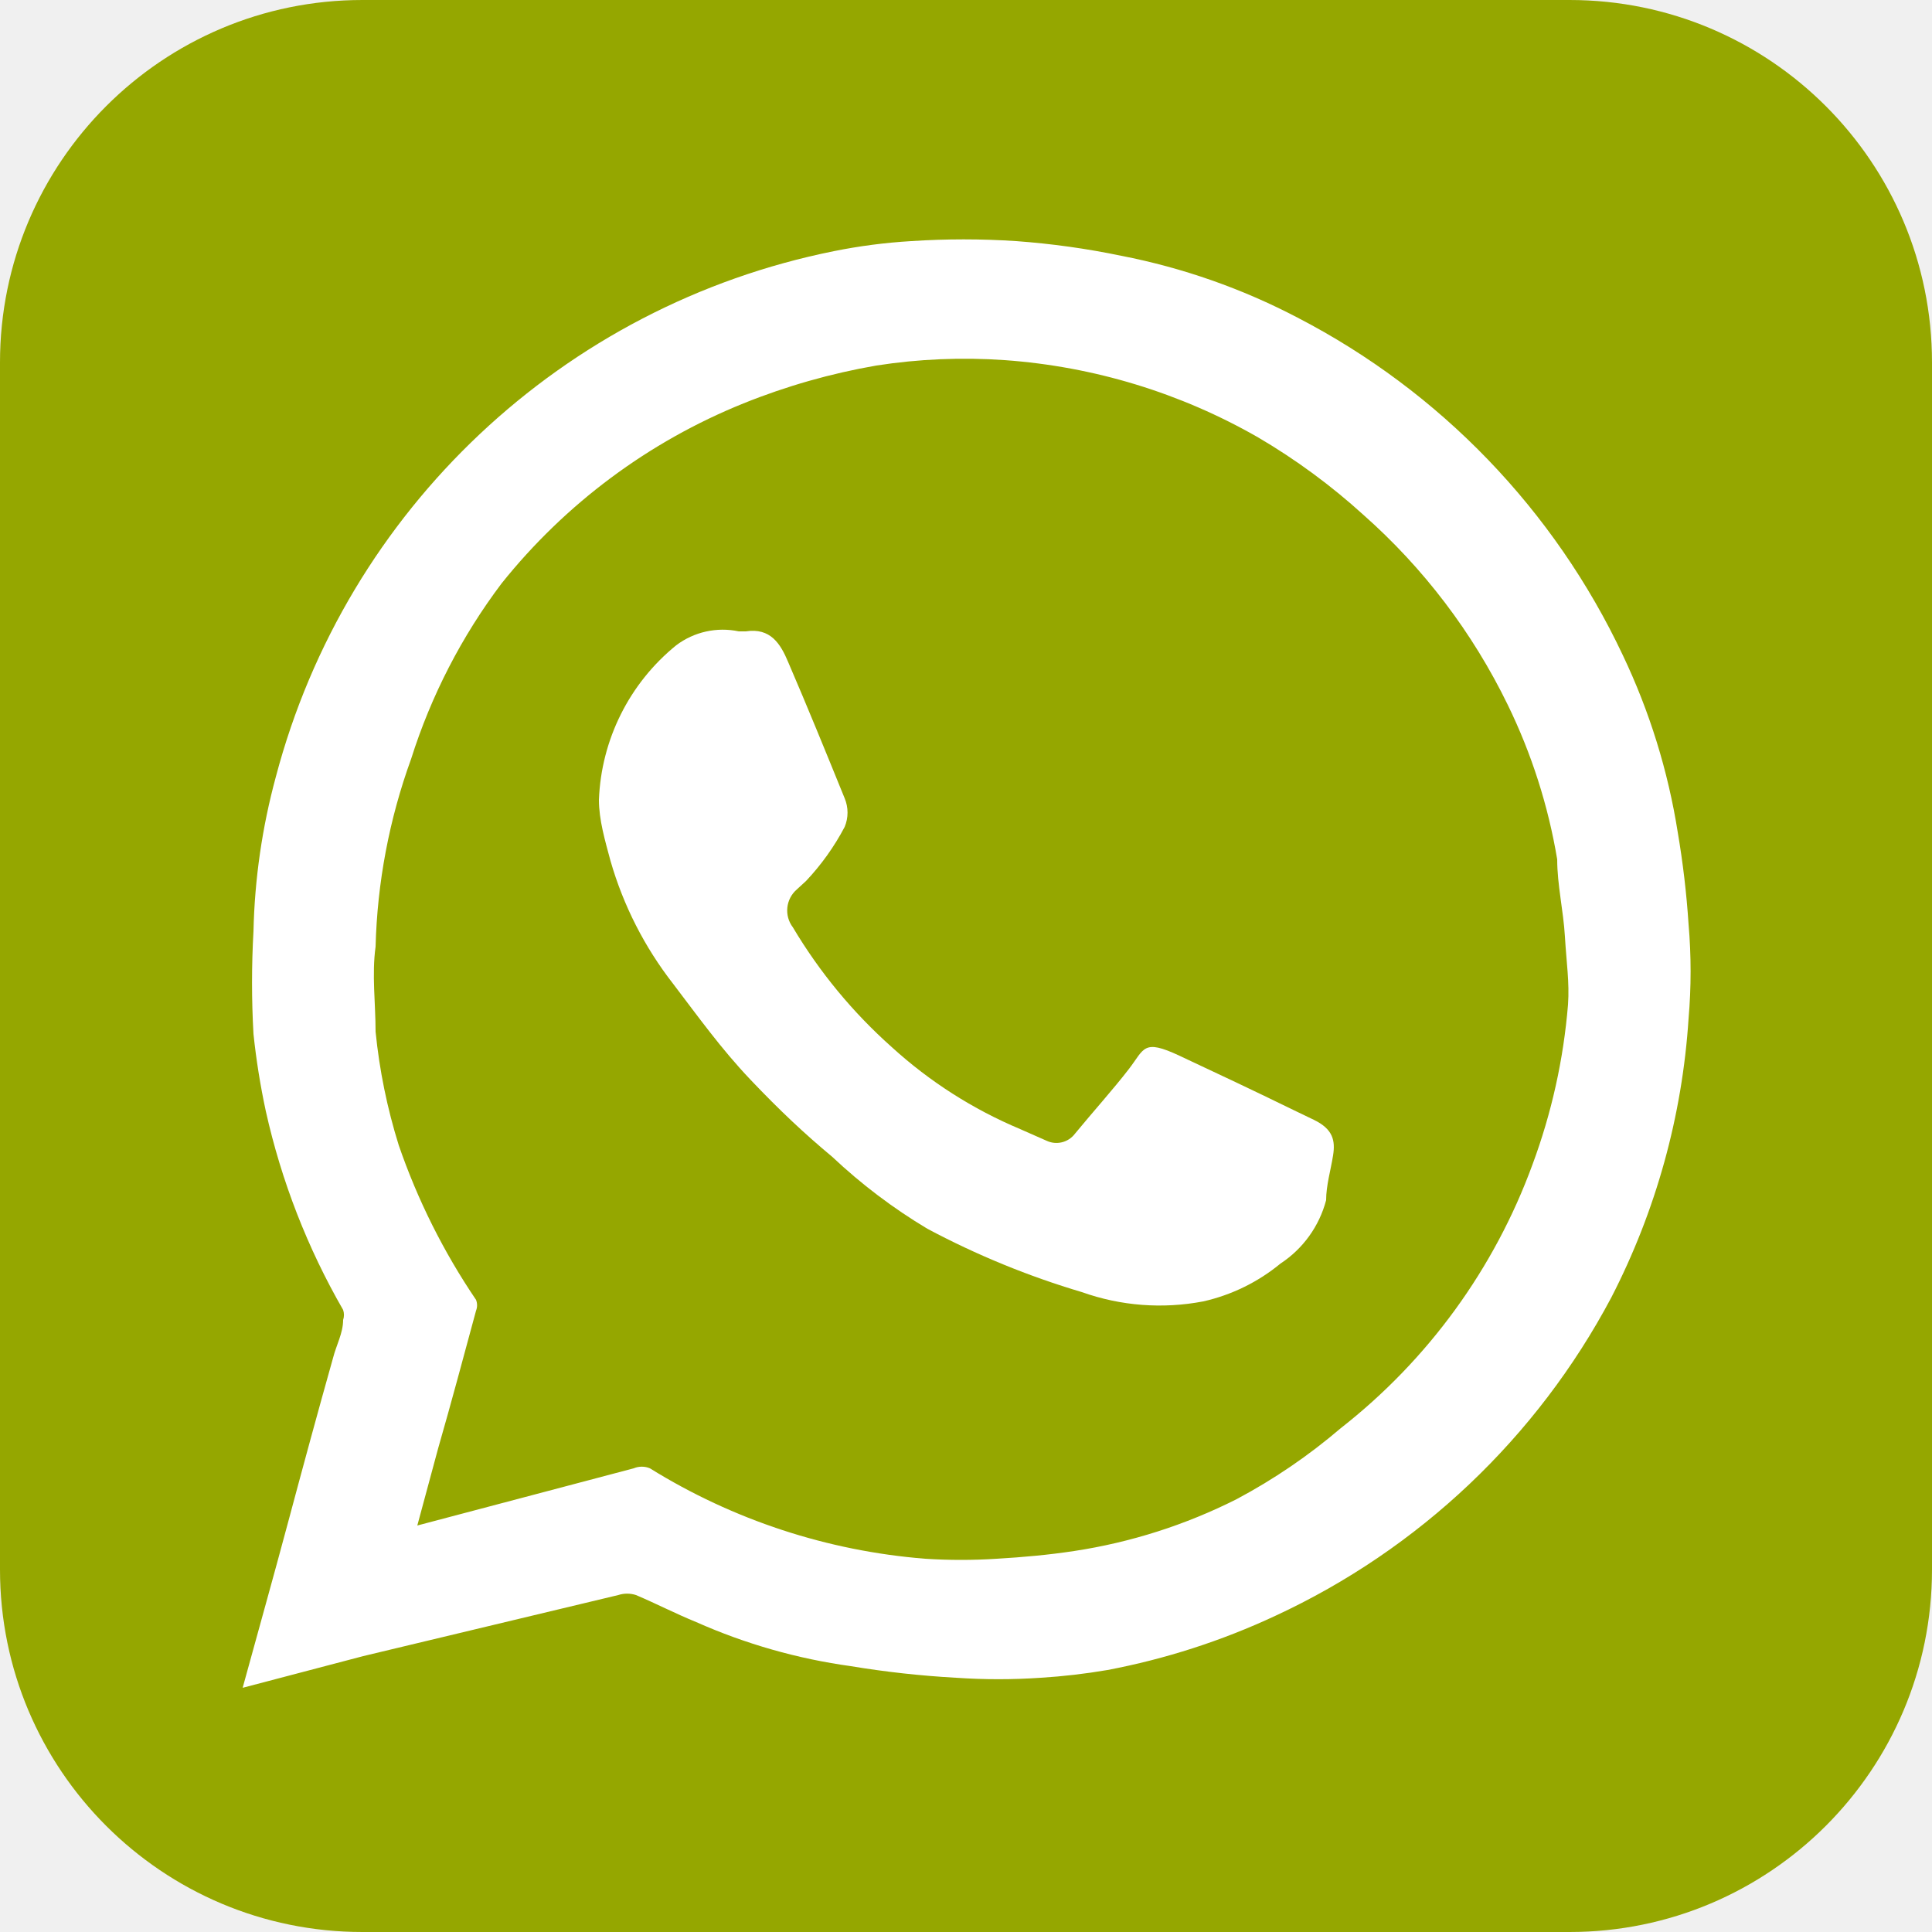
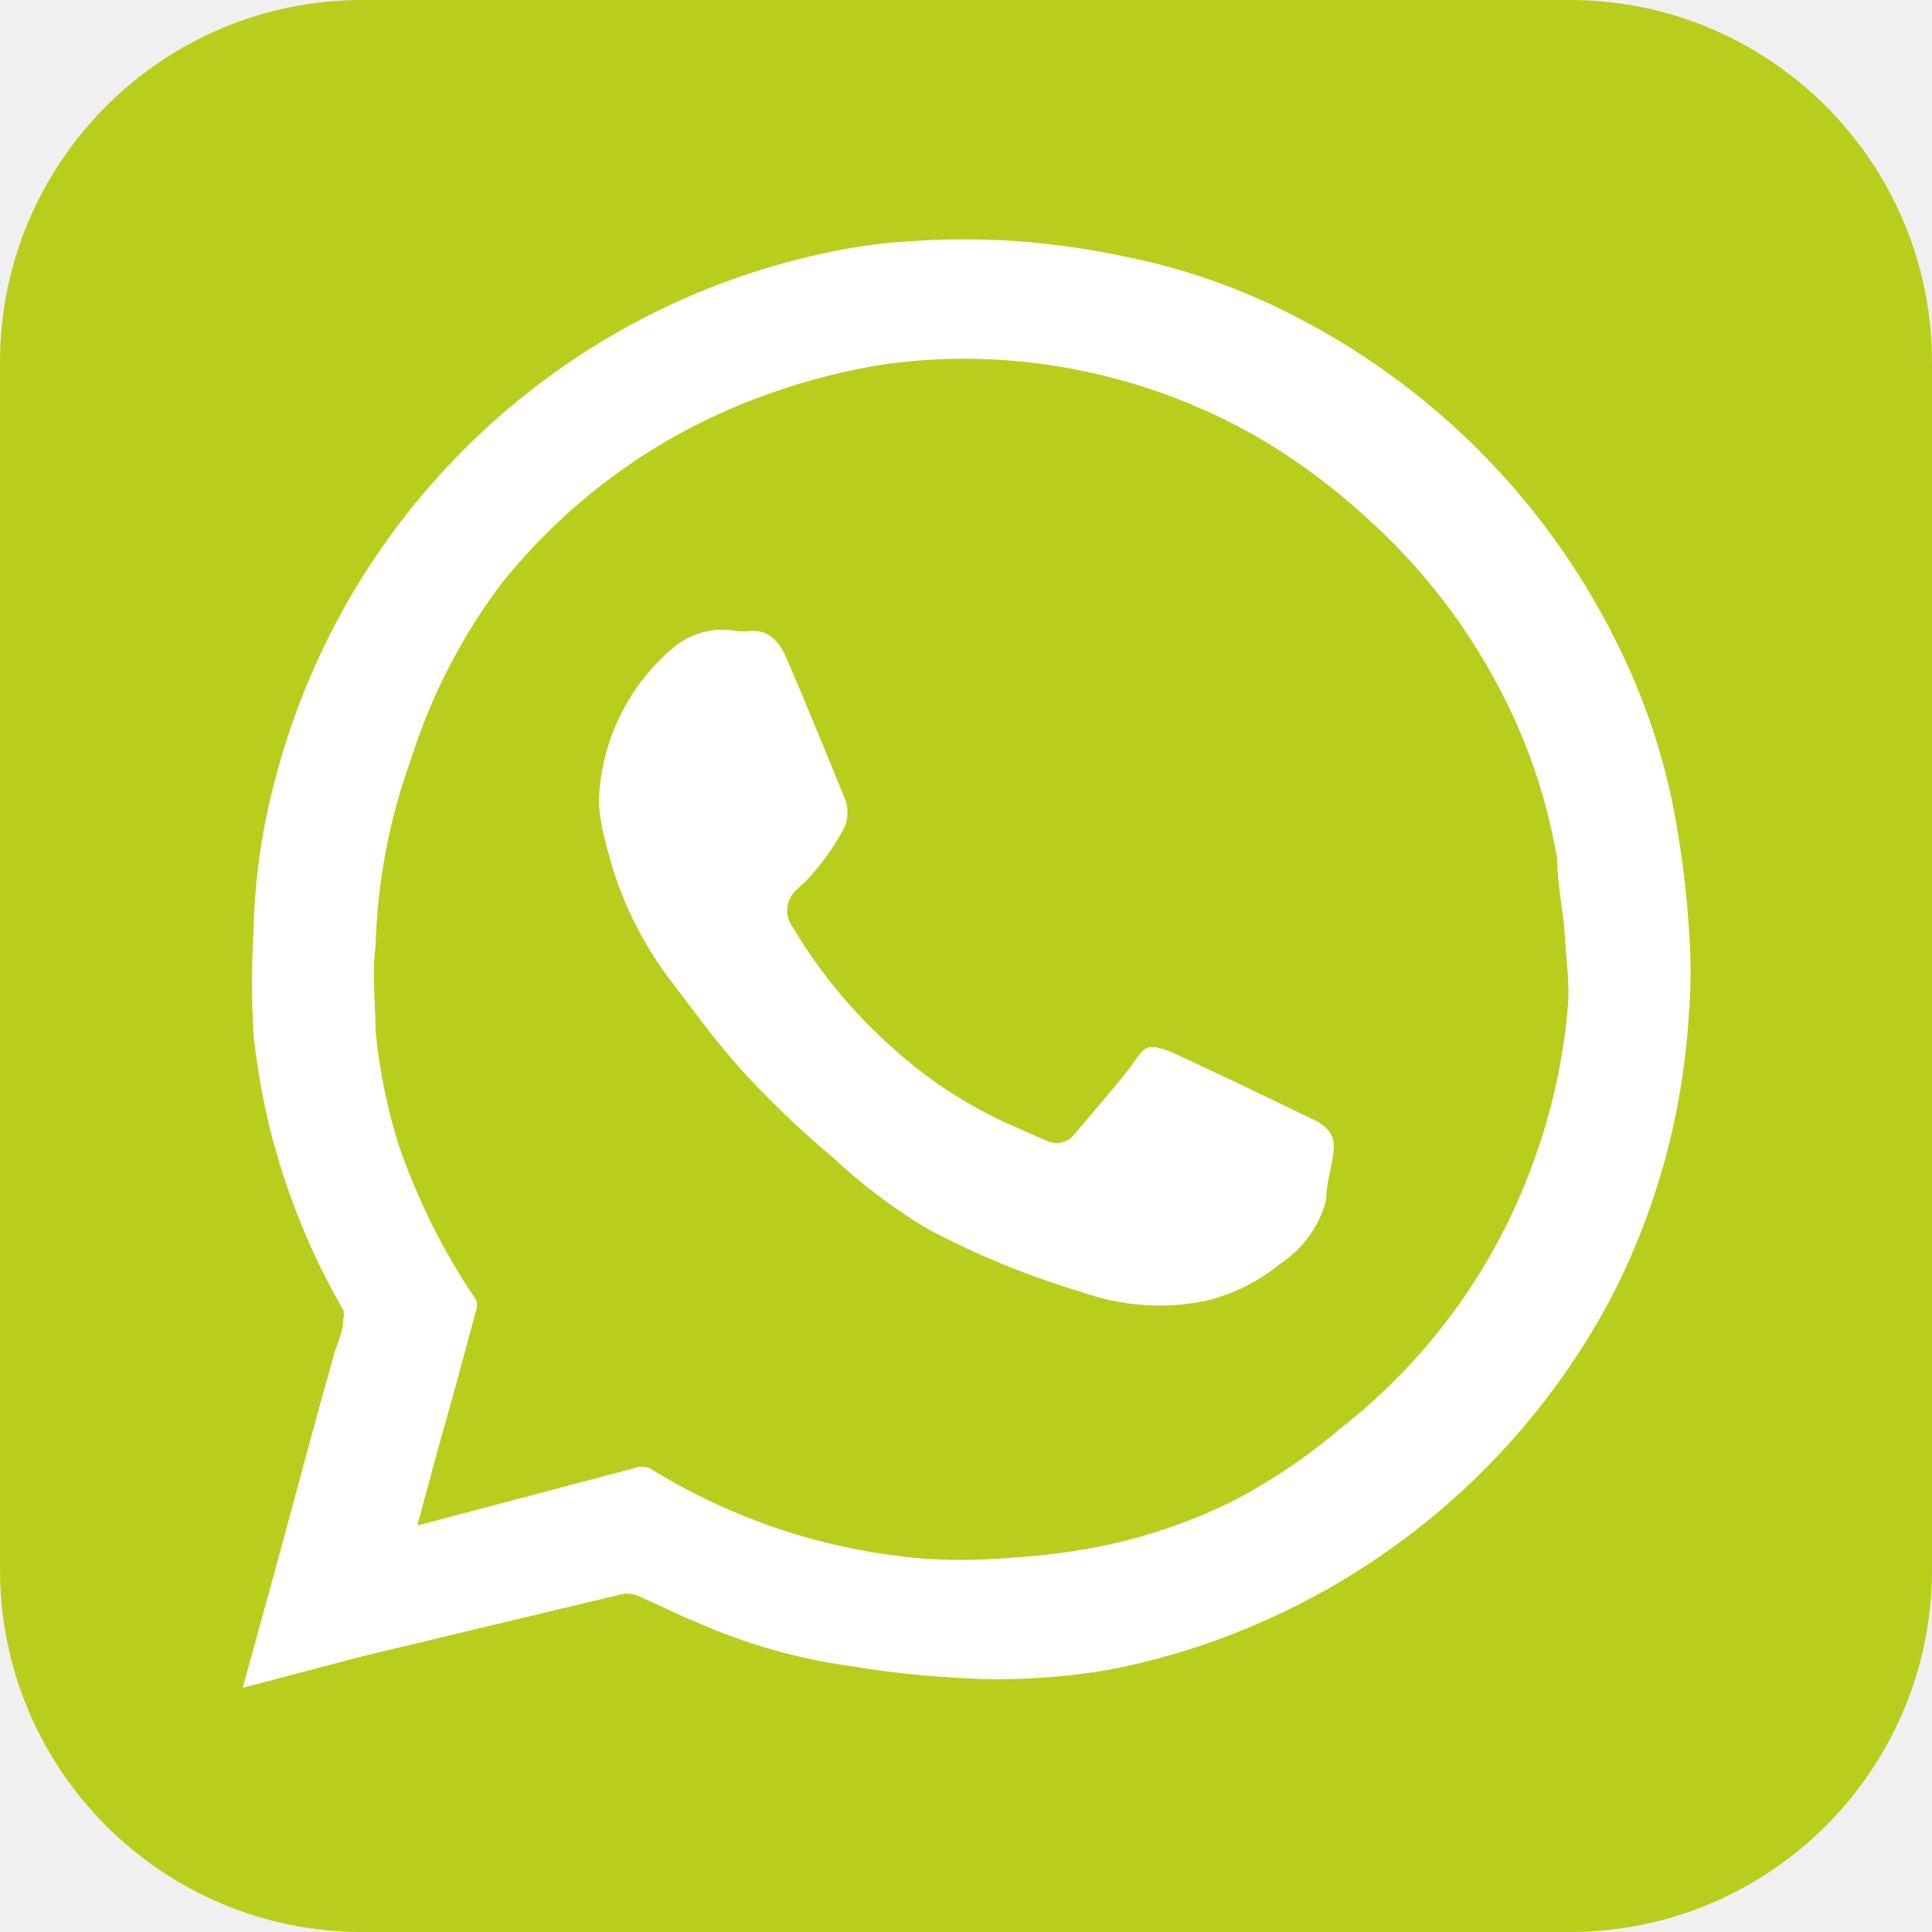
<svg xmlns="http://www.w3.org/2000/svg" width="25" height="25" viewBox="0 0 25 25">
  <defs>
    <style>
      .cls-1 {
-         fill: #95a700;
+         fill: #b9cd1d;
      }

      .cls-2 {
        fill: #fff;
      }
    </style>
  </defs>
  <g id="Слой_2" data-name="Слой 2">
    <g id="Layer_1" data-name="Layer 1">
      <g>
        <path class="cls-1" d="M20.31,0H4.69A4.69,4.69,0,0,0,0,4.69V20.31A4.69,4.69,0,0,0,4.69,25H20.31A4.69,4.69,0,0,0,25,20.31V4.69A4.69,4.69,0,0,0,20.31,0Z" />
        <g>
          <path class="cls-2" d="M17,14.49l-.27-.13c-.49-.24-1-.48-1.47-.7s-.45-.09-.65.17-.47.56-.7.84a.3.3,0,0,1-.37.09l-.34-.15a5.8,5.8,0,0,1-1.66-1.06A6.57,6.57,0,0,1,10.26,12a.36.36,0,0,1,.05-.49l.12-.11a3.18,3.18,0,0,0,.5-.7.48.48,0,0,0,0-.37c-.24-.59-.48-1.18-.73-1.76-.1-.24-.23-.45-.55-.4,0,0-.06,0-.09,0a1,1,0,0,0-.81.18,2.71,2.71,0,0,0-1,2c0,.26.08.53.15.79a4.7,4.7,0,0,0,.81,1.59c.32.42.62.84,1,1.24s.7.7,1.06,1A7.14,7.14,0,0,0,12,15.9a10.74,10.74,0,0,0,2,.82,3,3,0,0,0,1.57.12,2.4,2.4,0,0,0,1-.49,1.41,1.41,0,0,0,.59-.82c0-.19.06-.39.09-.58S17.25,14.61,17,14.49Z" />
          <path class="cls-2" d="M21.71,10.77A8.36,8.36,0,0,0,21,8.48a9.46,9.46,0,0,0-4.21-4.37,8.36,8.36,0,0,0-2.28-.8,10.35,10.35,0,0,0-1.36-.19,10.29,10.29,0,0,0-1.36,0,7.21,7.21,0,0,0-1,.13,9.38,9.38,0,0,0-7.22,6.8,8.32,8.32,0,0,0-.29,2,11.83,11.83,0,0,0,0,1.33,9.52,9.52,0,0,0,.16,1,9.13,9.13,0,0,0,1,2.57.2.2,0,0,1,0,.13c0,.17-.09.33-.13.49-.2.71-.39,1.41-.58,2.12s-.39,1.42-.59,2.15l1.56-.41L8,20.64a.37.37,0,0,1,.23,0c.26.11.51.24.78.35a7.43,7.43,0,0,0,2,.57,12.57,12.57,0,0,0,1.36.15,8,8,0,0,0,1.1,0,8.08,8.08,0,0,0,.86-.1,9.17,9.17,0,0,0,2.17-.7,9.39,9.39,0,0,0,4.35-4.12,9.17,9.17,0,0,0,1-3.61,7.1,7.1,0,0,0,0-1.22A11.6,11.6,0,0,0,21.71,10.77ZM20.29,13a7.76,7.76,0,0,1-.46,2.07,7.68,7.68,0,0,1-2.48,3.41A7.47,7.47,0,0,1,16,19.4a7,7,0,0,1-2.1.67c-.33.05-.66.08-1,.1a7.21,7.21,0,0,1-.93,0A7.95,7.95,0,0,1,8.41,19a.27.27,0,0,0-.21,0l-2.8.74h0l.27-1c.17-.59.33-1.19.49-1.78a.19.19,0,0,0,0-.14,8.5,8.5,0,0,1-1-2,7.38,7.38,0,0,1-.3-1.47c0-.37-.05-.74,0-1.1a7.7,7.7,0,0,1,.46-2.43A7.55,7.55,0,0,1,6.49,7.55,7.7,7.7,0,0,1,9.62,5.22a8.46,8.46,0,0,1,1.72-.49A7.43,7.43,0,0,1,13,4.66a7.69,7.69,0,0,1,3.28,1,8.19,8.19,0,0,1,1.36,1,7.88,7.88,0,0,1,1.87,2.46,7.31,7.31,0,0,1,.64,2c0,.33.08.66.1,1S20.31,12.71,20.29,13Z" />
        </g>
      </g>
    </g>
  </g>
</svg>
